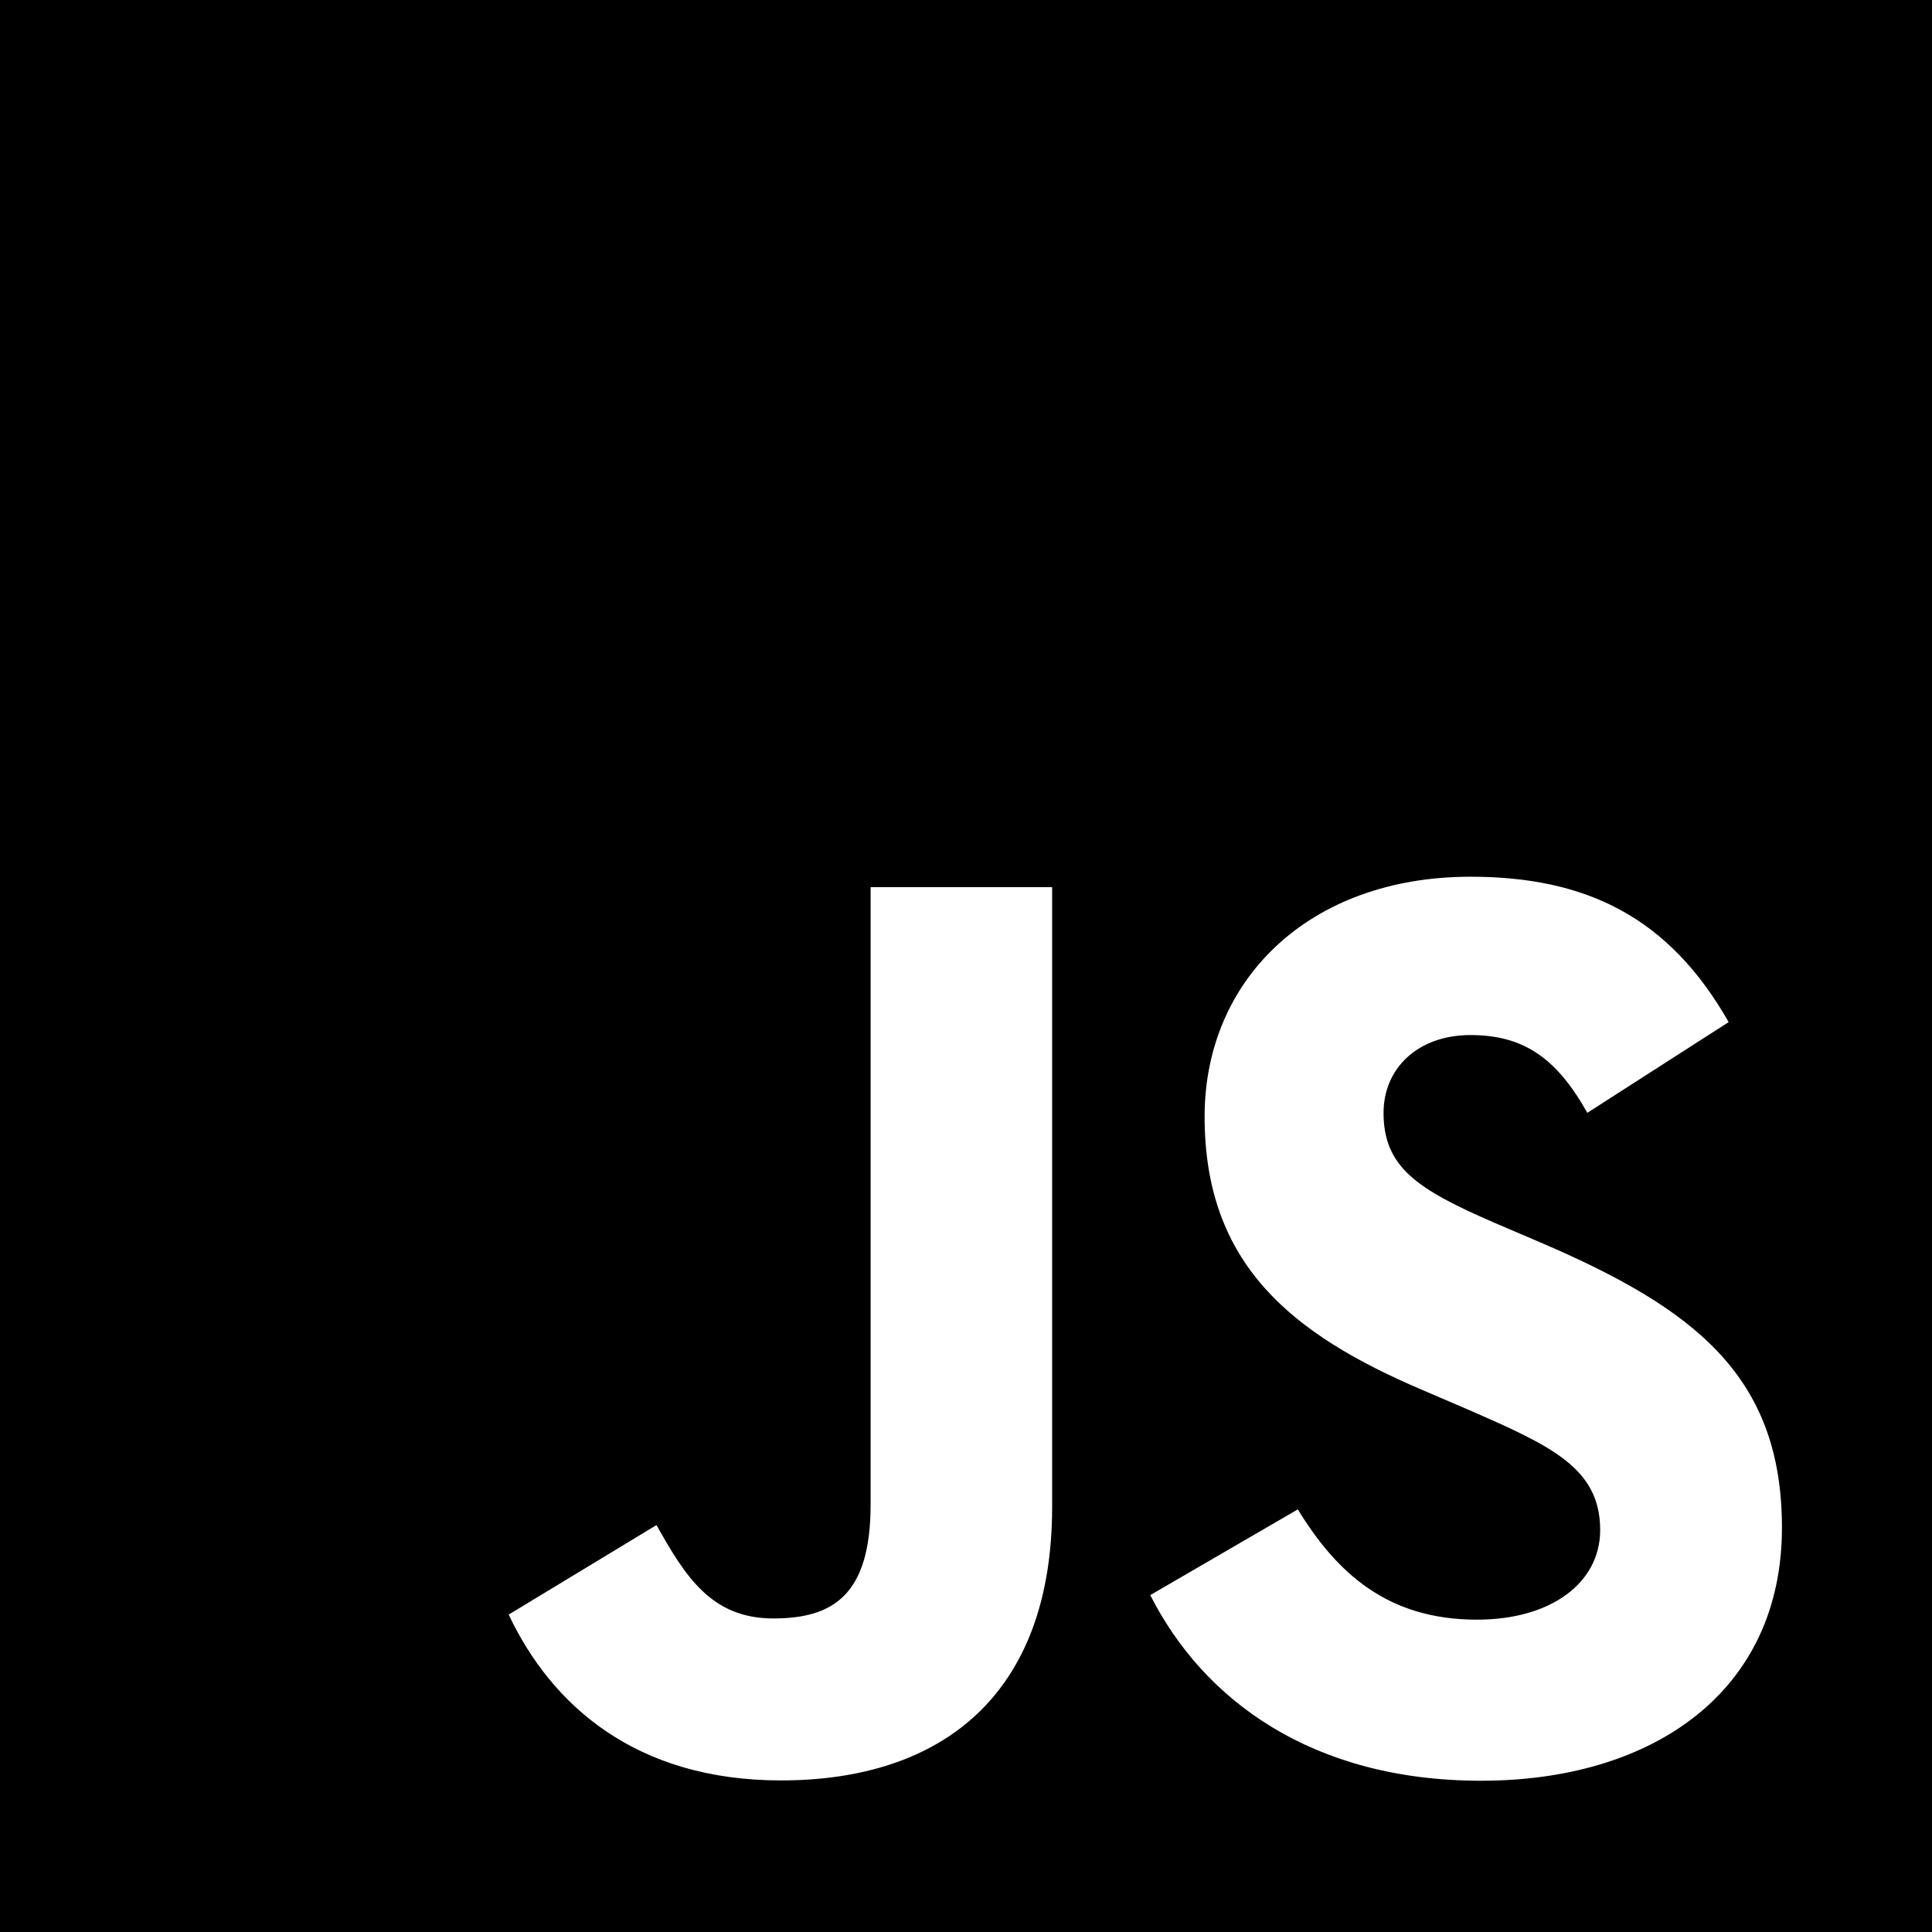
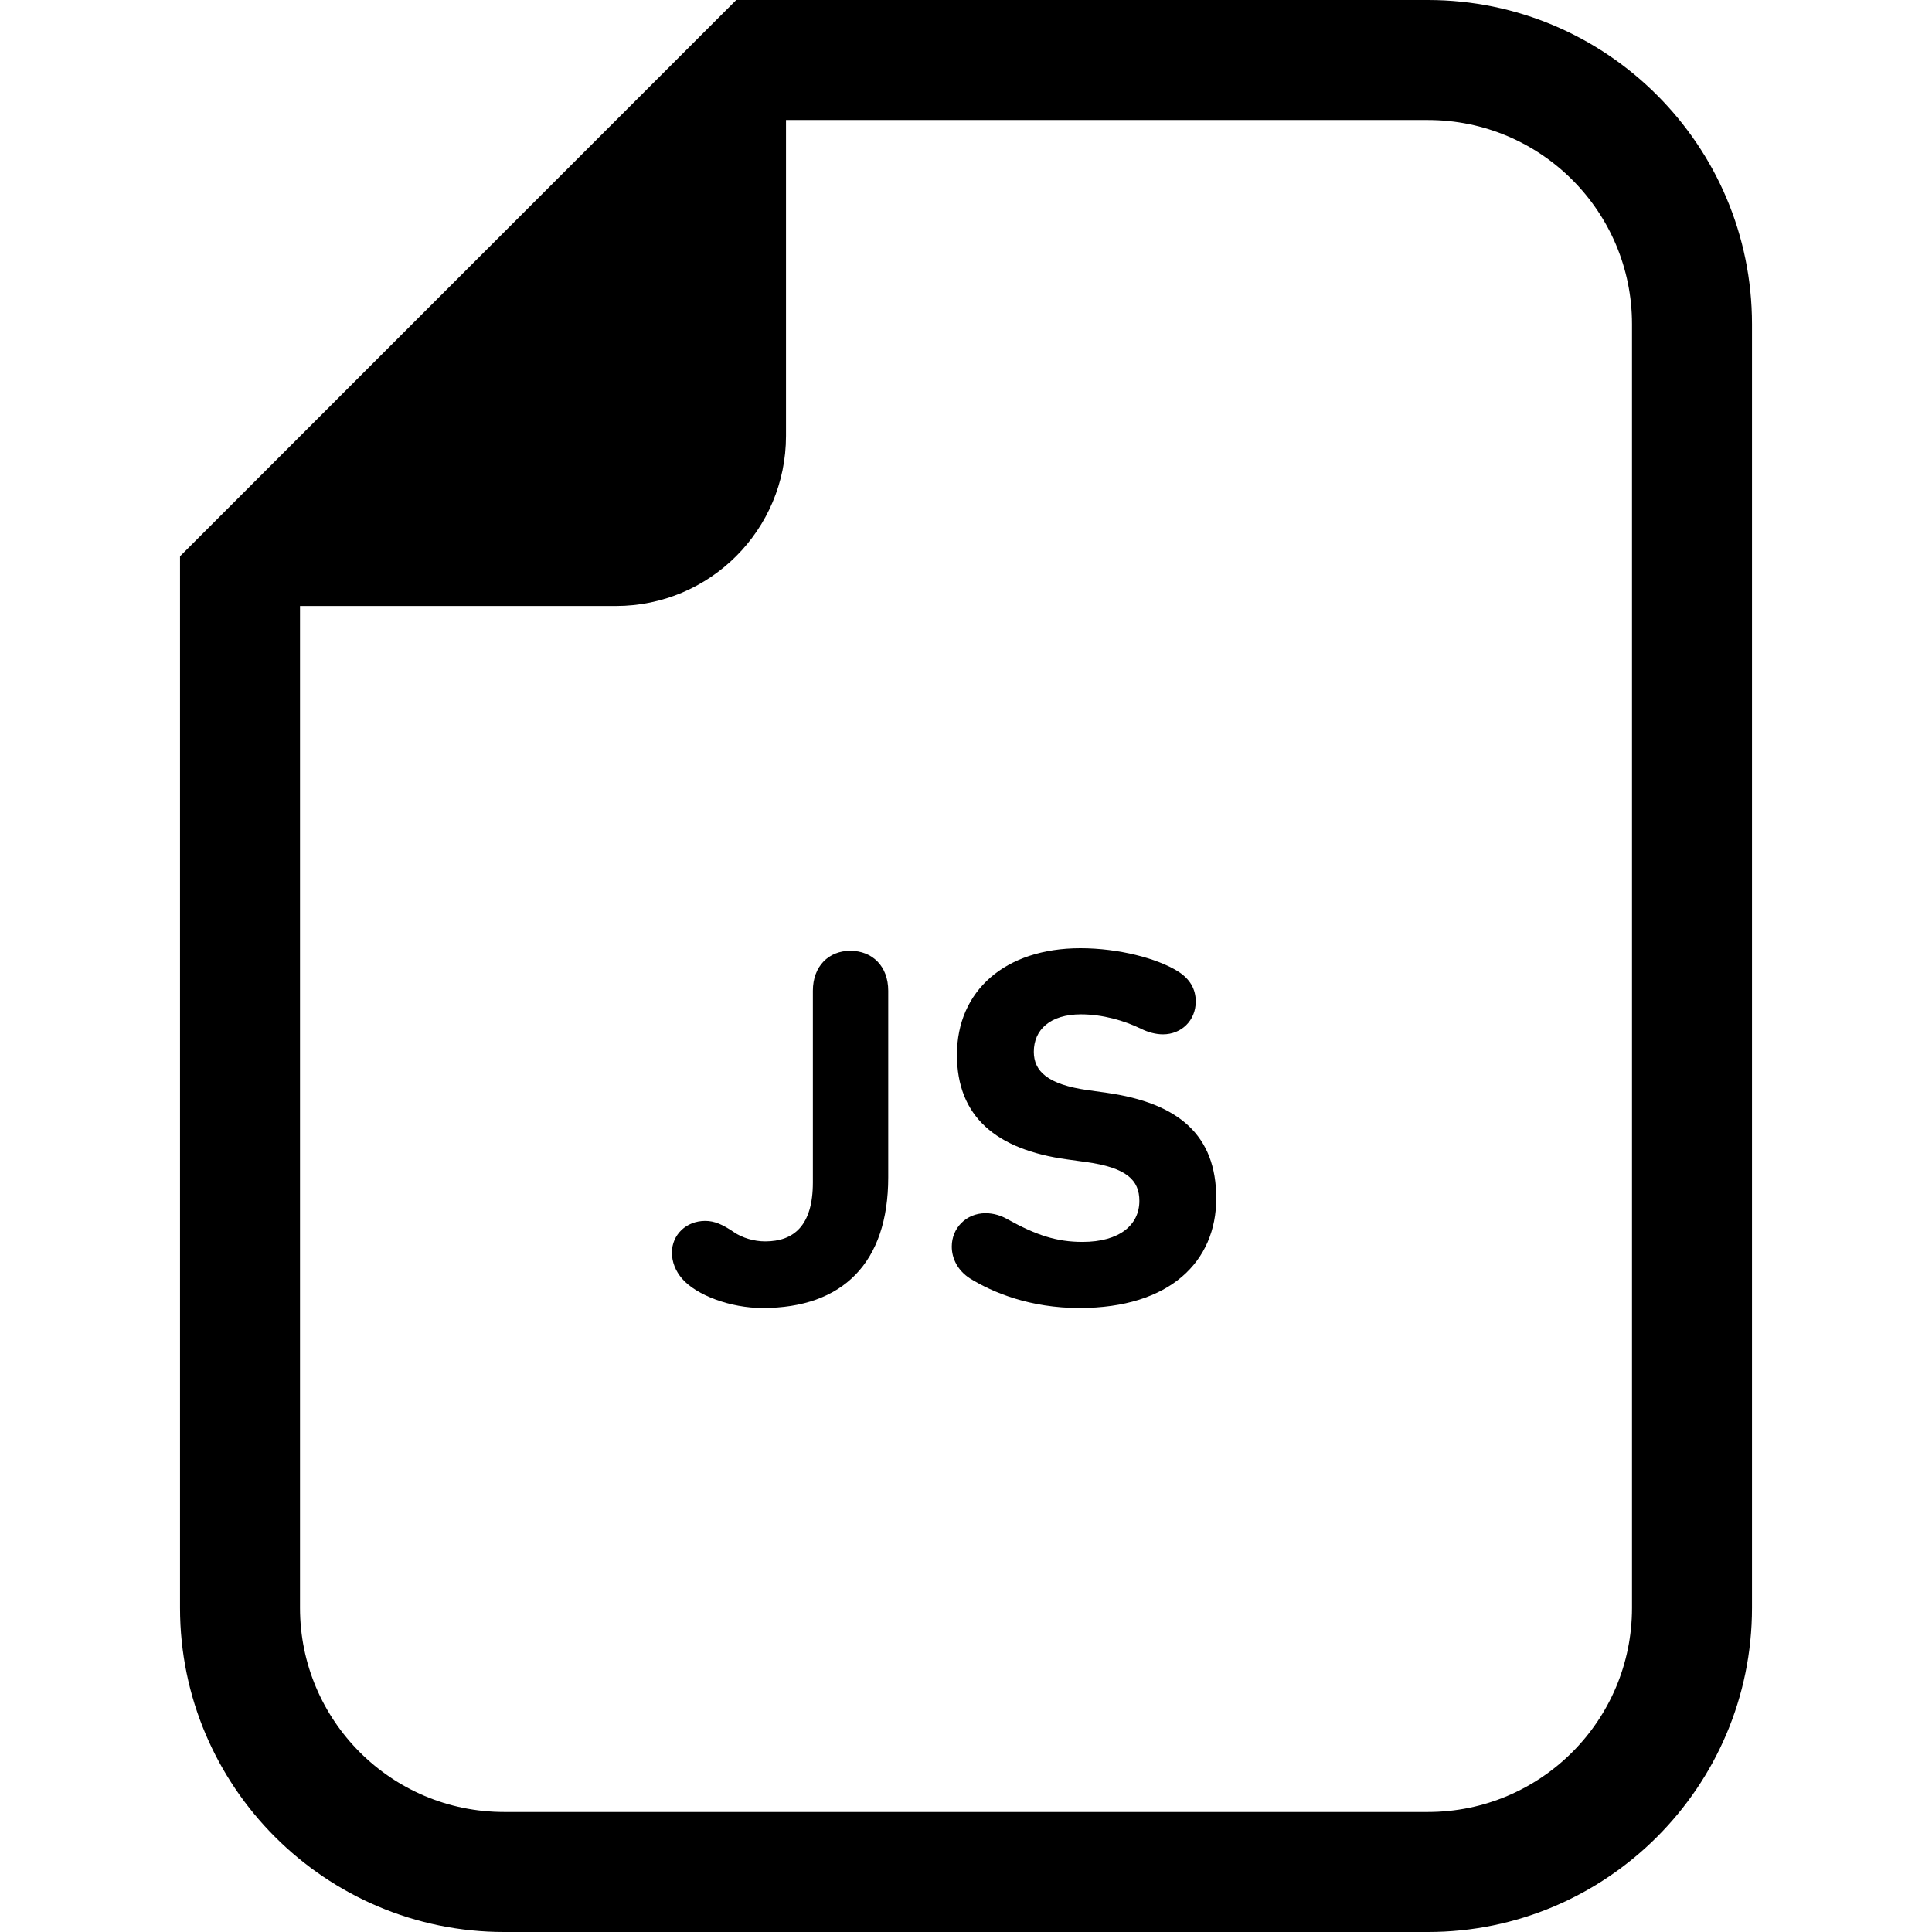
- <svg xmlns="http://www.w3.org/2000/svg" width="800px" height="800px" viewBox="0 0 24 24" fill="none">
-   <path fill-rule="evenodd" clip-rule="evenodd" d="M0 0H24V24H0V0ZM18.347 20.12C17.234 20.12 16.605 19.539 16.122 18.75L14.289 19.815C14.951 21.123 16.304 22.121 18.399 22.121C20.541 22.121 22.136 21.009 22.136 18.978C22.136 17.095 21.054 16.257 19.138 15.435L18.574 15.194C17.607 14.775 17.187 14.501 17.187 13.824C17.187 13.277 17.606 12.858 18.267 12.858C18.914 12.858 19.331 13.131 19.718 13.824L21.474 12.697C20.731 11.39 19.701 10.891 18.267 10.891C16.253 10.891 14.964 12.179 14.964 13.87C14.964 15.706 16.045 16.575 17.672 17.268L18.236 17.51C19.265 17.96 19.878 18.234 19.878 19.007C19.878 19.653 19.281 20.12 18.347 20.12ZM9.606 20.105C8.832 20.105 8.509 19.574 8.155 18.945L6.319 20.057C6.851 21.183 7.897 22.117 9.702 22.117C11.701 22.117 13.07 21.054 13.07 18.719V11.02H10.815V18.688C10.815 19.816 10.347 20.105 9.606 20.105Z" fill="#000000" />
+ <svg xmlns="http://www.w3.org/2000/svg" height="800px" width="800px" version="1.1" id="_x32_" viewBox="0 0 512 512" xml:space="preserve">
+   <style type="text/css">
+ 	.st0{fill:#000000;}
+ </style>
+   <g>
+     <path class="st0" d="M378.413,0H208.297h-13.182L185.8,9.314L57.02,138.102l-9.314,9.314v13.176v265.514   c0,47.36,38.528,85.895,85.896,85.895h244.811c47.353,0,85.881-38.535,85.881-85.895V85.896C464.294,38.528,425.766,0,378.413,0z    M432.497,426.105c0,29.877-24.214,54.091-54.084,54.091H133.602c-29.884,0-54.098-24.214-54.098-54.091V160.591h83.716   c24.885,0,45.077-20.178,45.077-45.07V31.804h170.116c29.87,0,54.084,24.214,54.084,54.092V426.105z" />
+     <path class="st0" d="M225.334,251.968c-5.711,0-9.915,4.078-9.915,10.592v50.803c0,11.409-5.027,15.62-12.638,15.62   c-2.988,0-6.102-0.95-8.281-2.444c-2.988-2.039-5.166-2.989-7.61-2.989c-5.027,0-8.826,3.666-8.826,8.42   c0,2.444,0.95,4.888,2.723,6.927c3.798,4.35,12.763,7.743,21.324,7.743c21.184,0,33.278-11.954,33.278-34.639V262.56   C235.389,256.046,231.171,251.968,225.334,251.968z" />
+     <path class="st0" d="M293.257,289.595l-4.888-0.684c-10.738-1.494-14.397-5.02-14.397-10.187c0-5.837,4.343-9.915,12.484-9.915   c5.711,0,11.423,1.634,15.891,3.805c1.913,0.95,3.953,1.494,5.852,1.494c4.888,0,8.686-3.666,8.686-8.693   c0-3.261-1.494-5.977-4.748-8.016c-5.432-3.394-15.627-6.11-25.806-6.11c-19.97,0-32.733,11.269-32.733,28.25   c0,16.304,10.32,25.13,29.199,27.713l4.888,0.677c11.004,1.494,14.258,4.888,14.258,10.32c0,6.389-5.293,10.872-15.067,10.872   c-6.801,0-12.234-1.767-19.83-5.977c-1.634-0.956-3.673-1.634-5.851-1.634c-5.153,0-8.965,3.938-8.965,8.832   c0,3.254,1.634,6.382,4.762,8.42c6.116,3.799,16.031,7.876,29.06,7.876c24.047,0,36.266-12.358,36.266-29.067   C322.317,300.865,312.403,292.311,293.257,289.595z" />
+   </g>
</svg>
